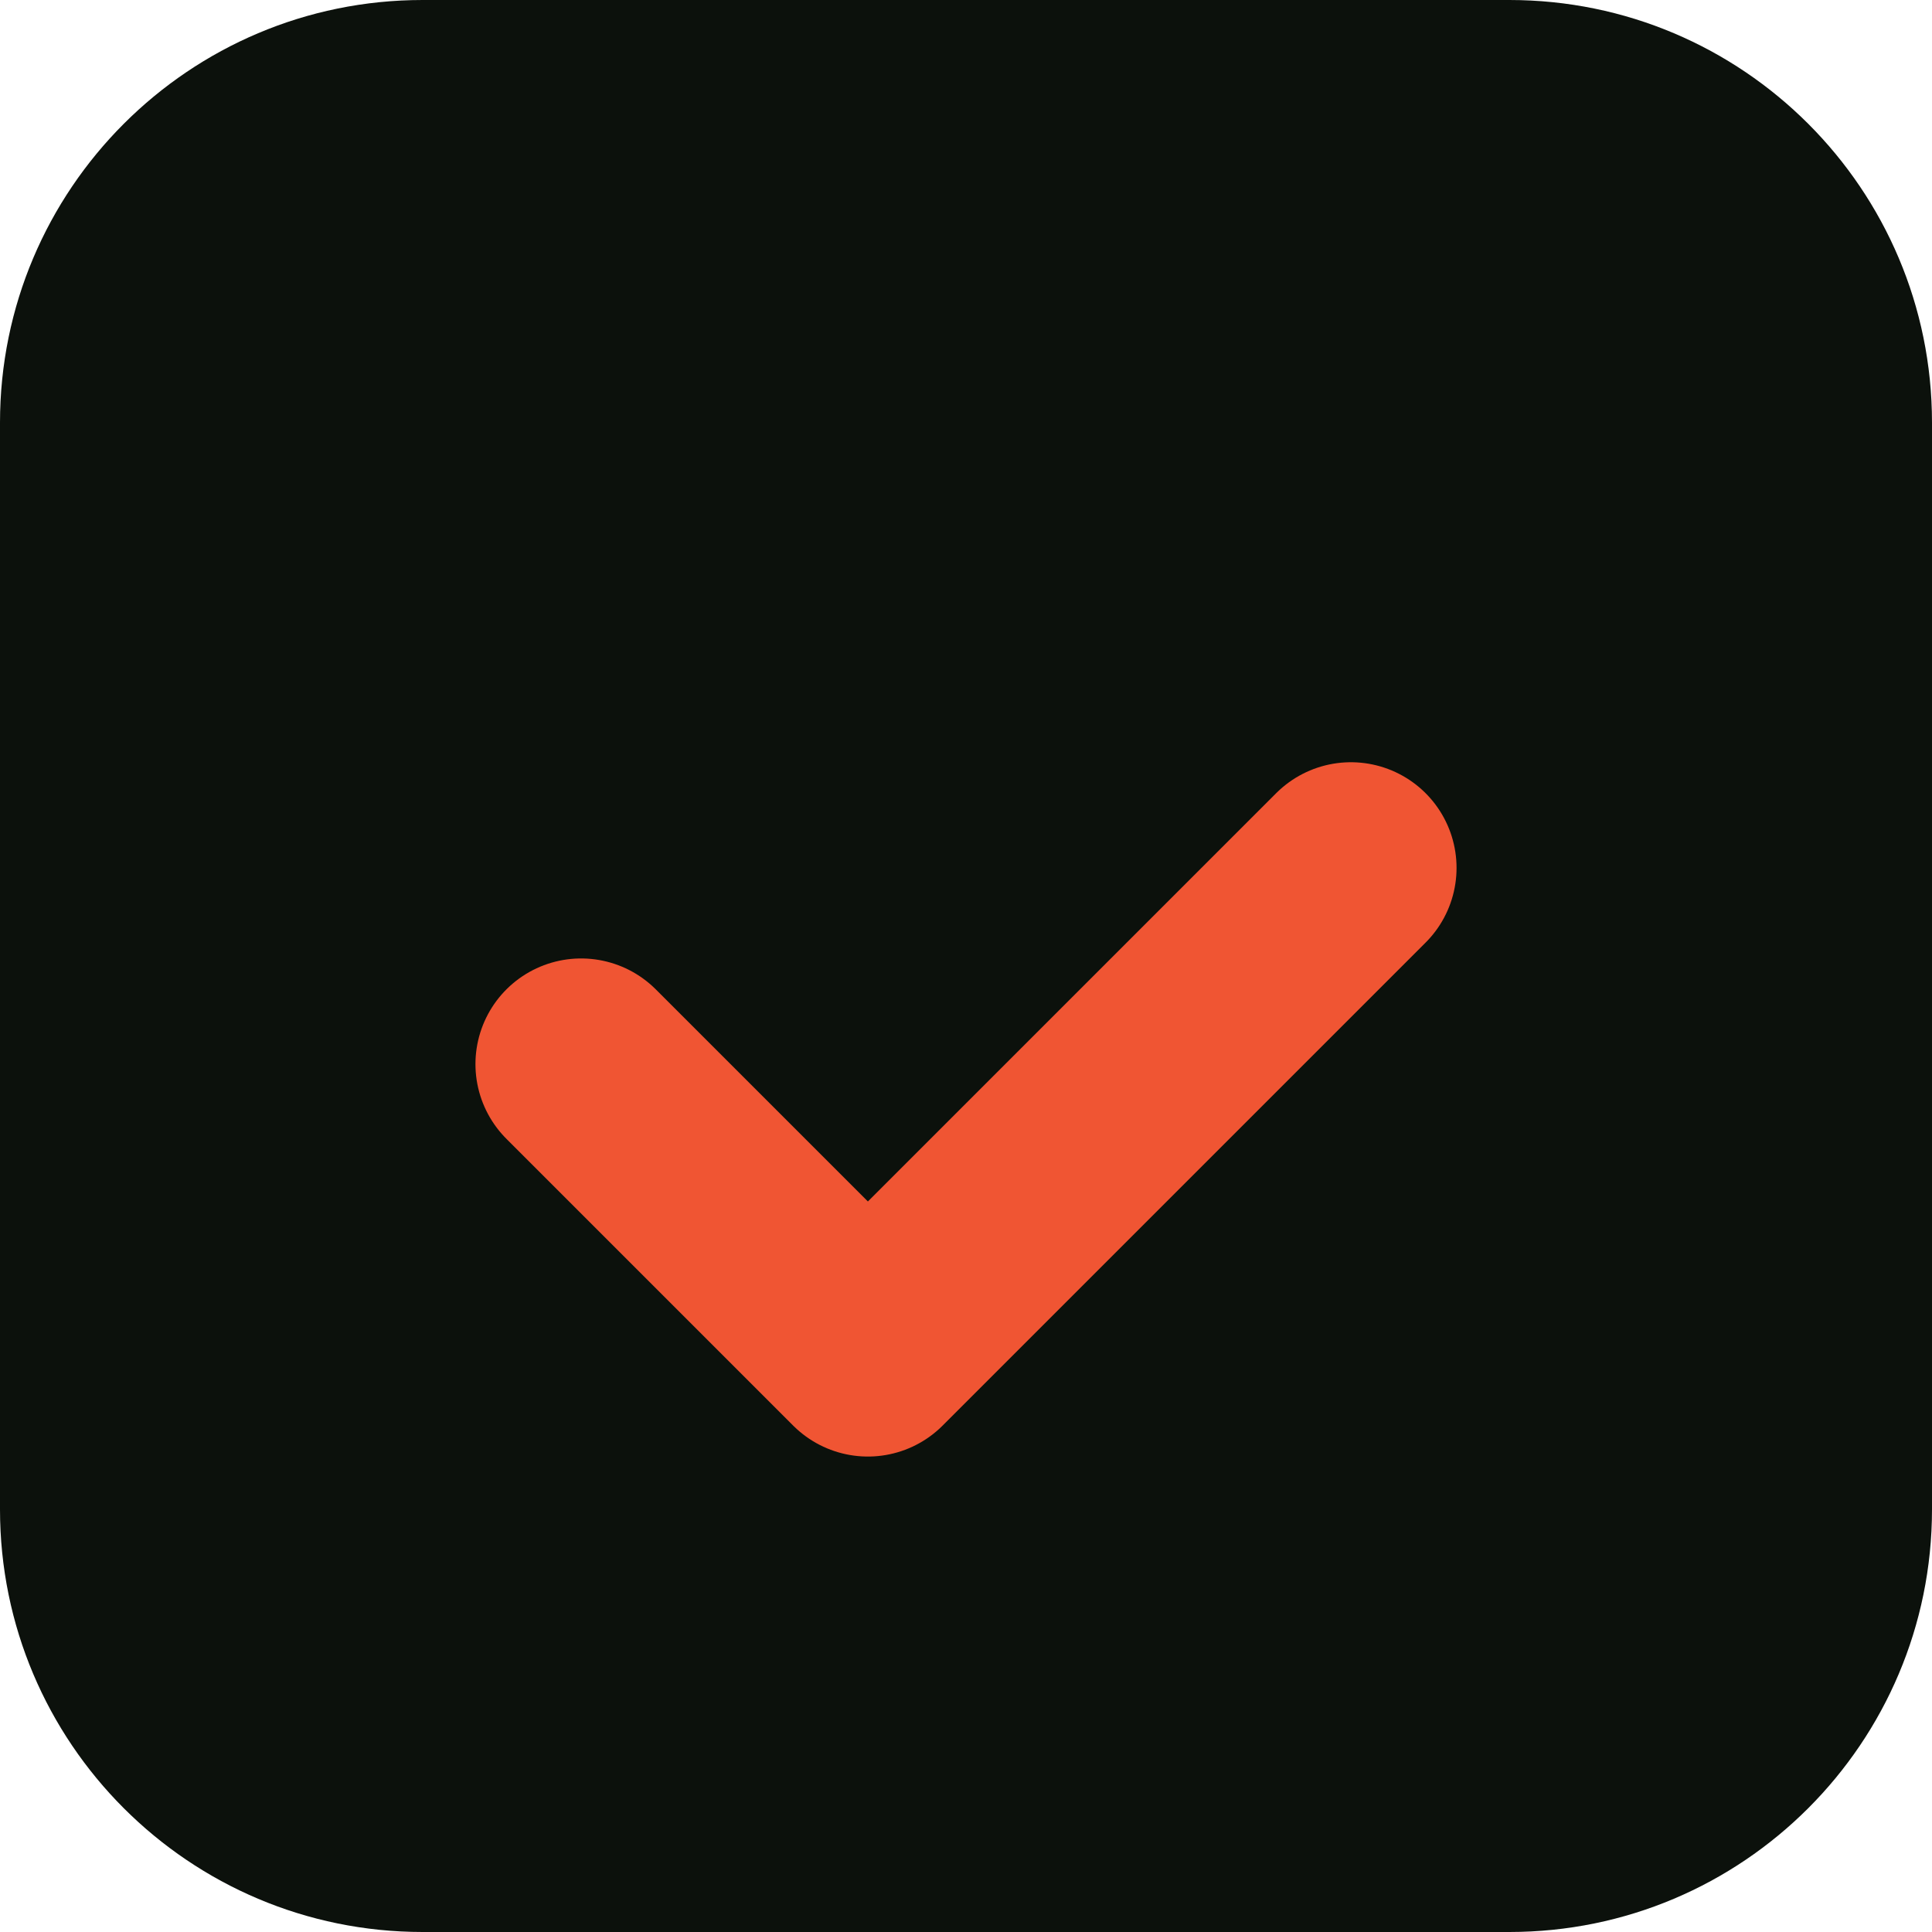
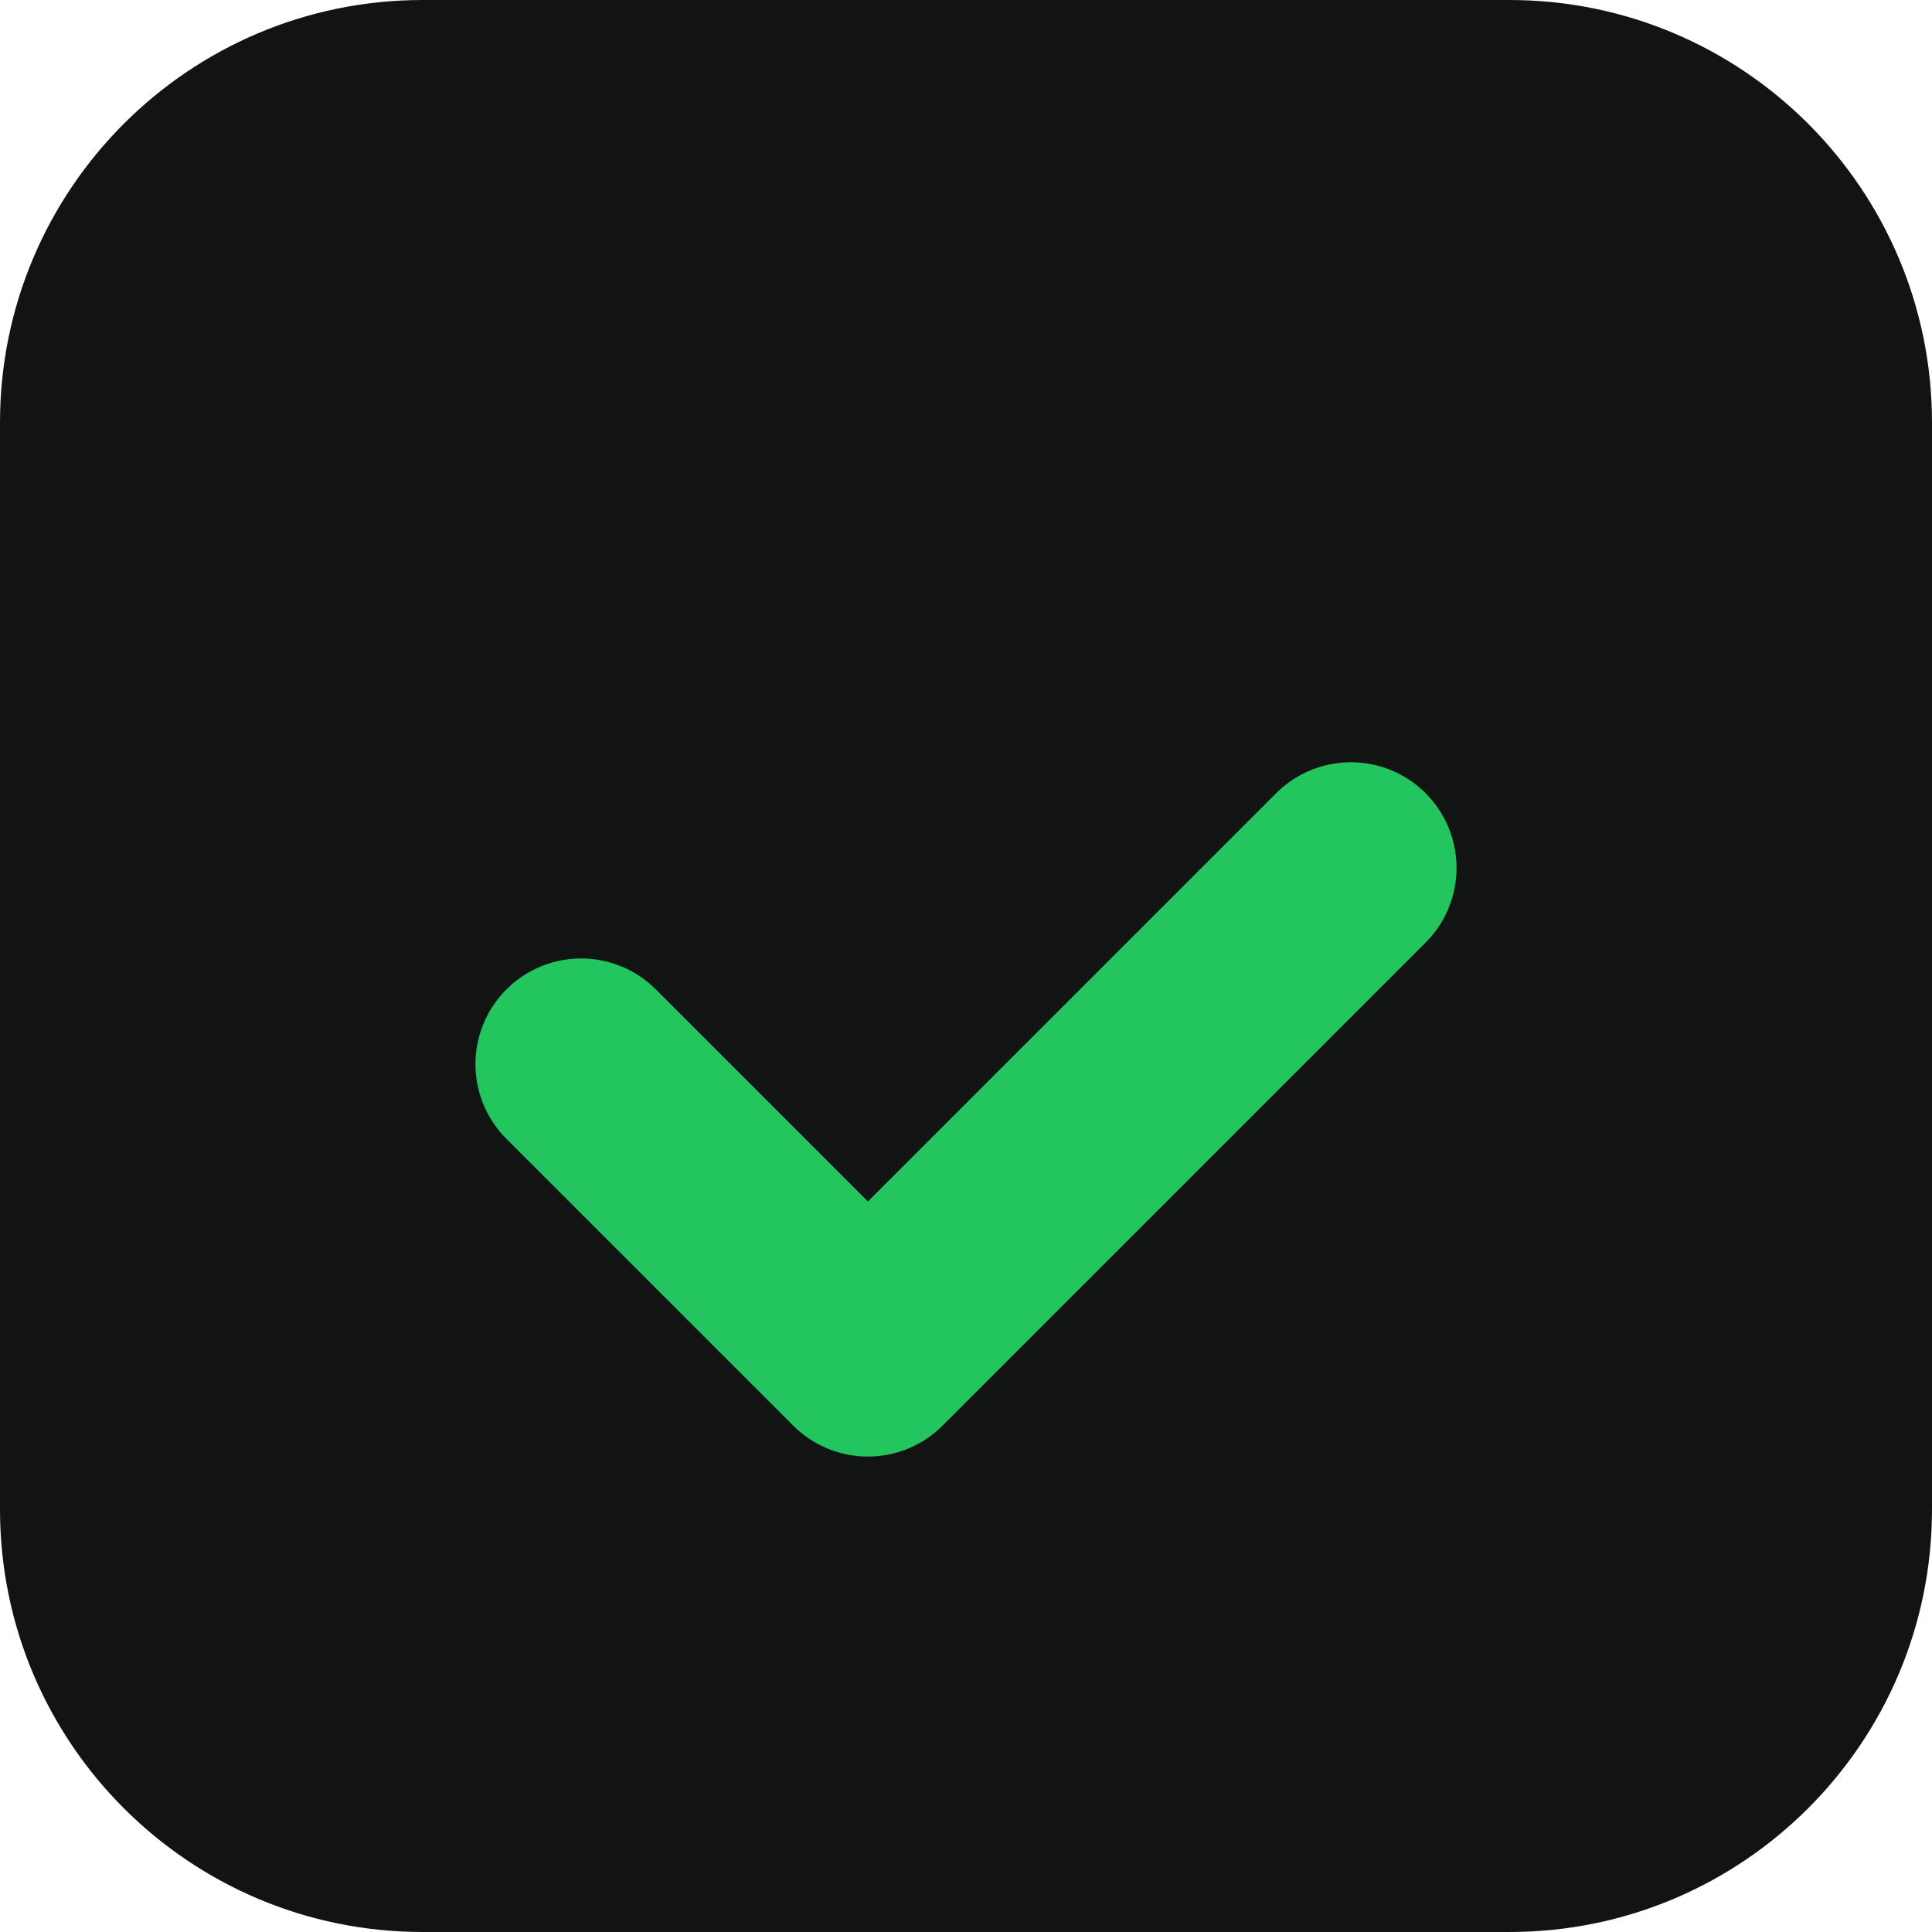
<svg xmlns="http://www.w3.org/2000/svg" viewBox="0 0 512 512">
-   <rect width="512" height="512" rx="112" fill="#0c110c" />
-   <path d="M154 282l76 76 128-128" stroke="#f05533" stroke-width="56" fill="none" stroke-linecap="round" stroke-linejoin="round" />
+   <rect width="512" height="512" rx="112" fill="#121413" />
+   <path d="M154 282l76 76 128-128" stroke="#22c55e" stroke-width="56" fill="none" stroke-linecap="round" stroke-linejoin="round" />
</svg>
